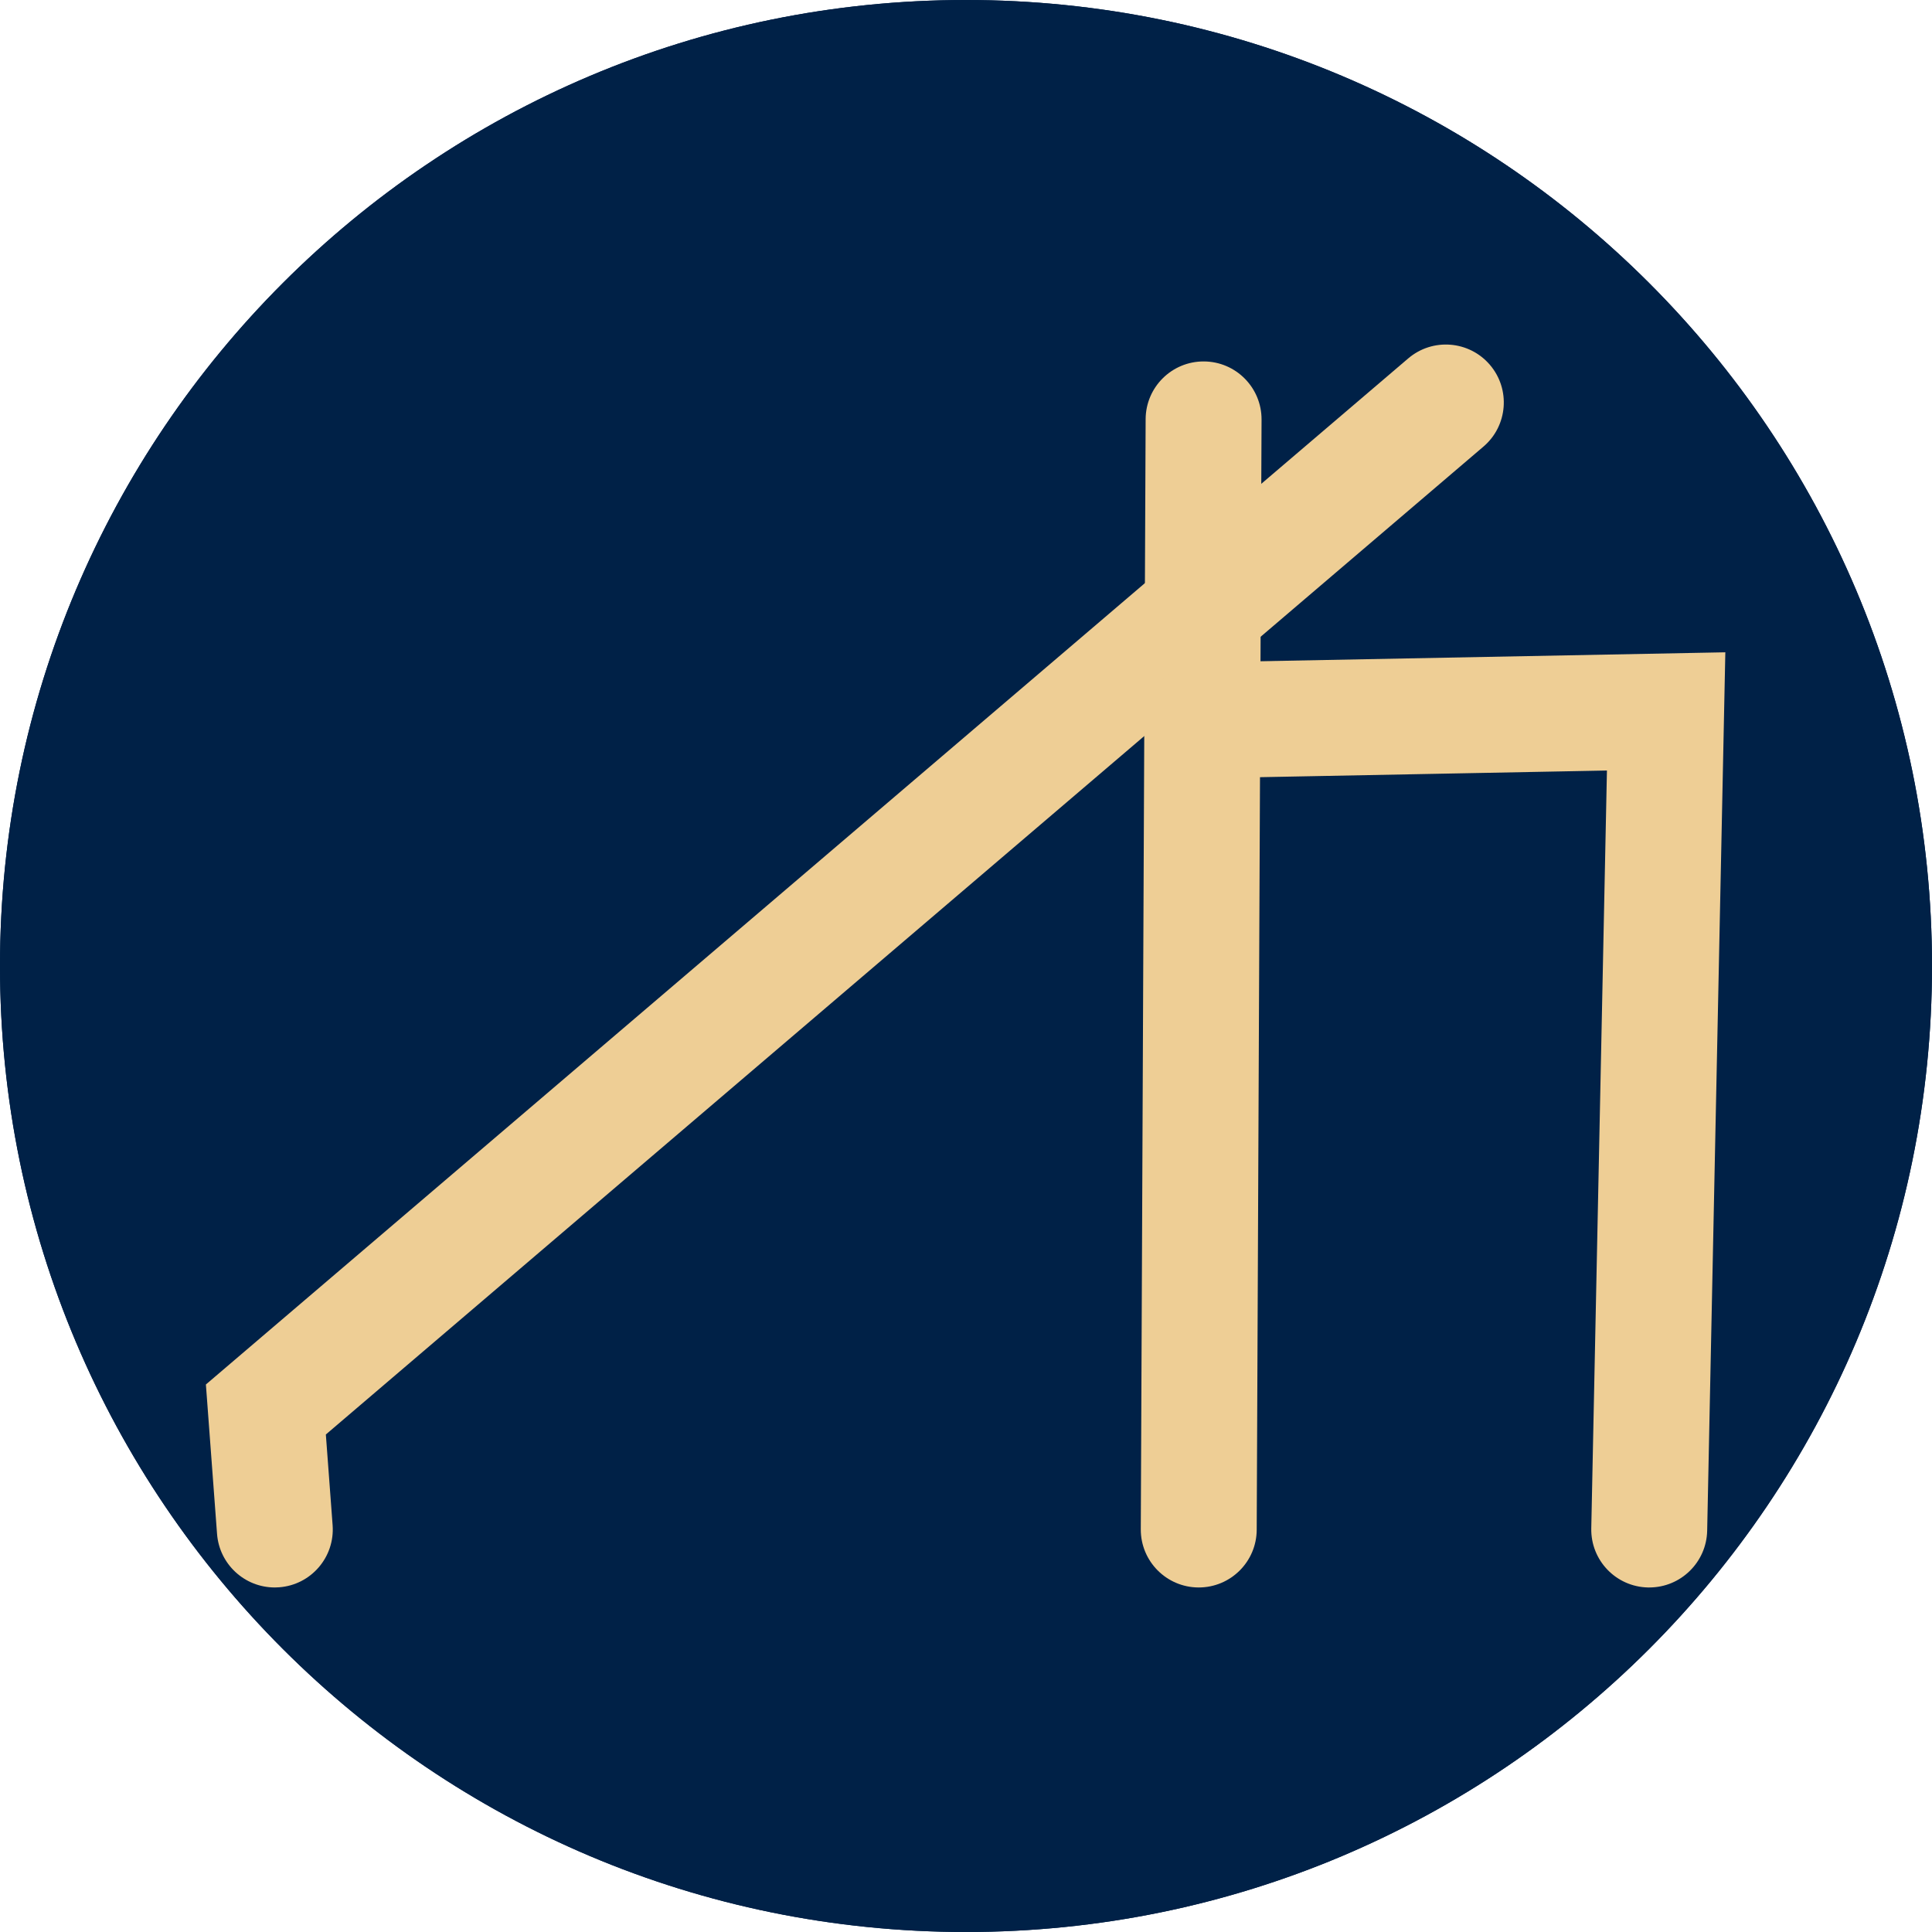
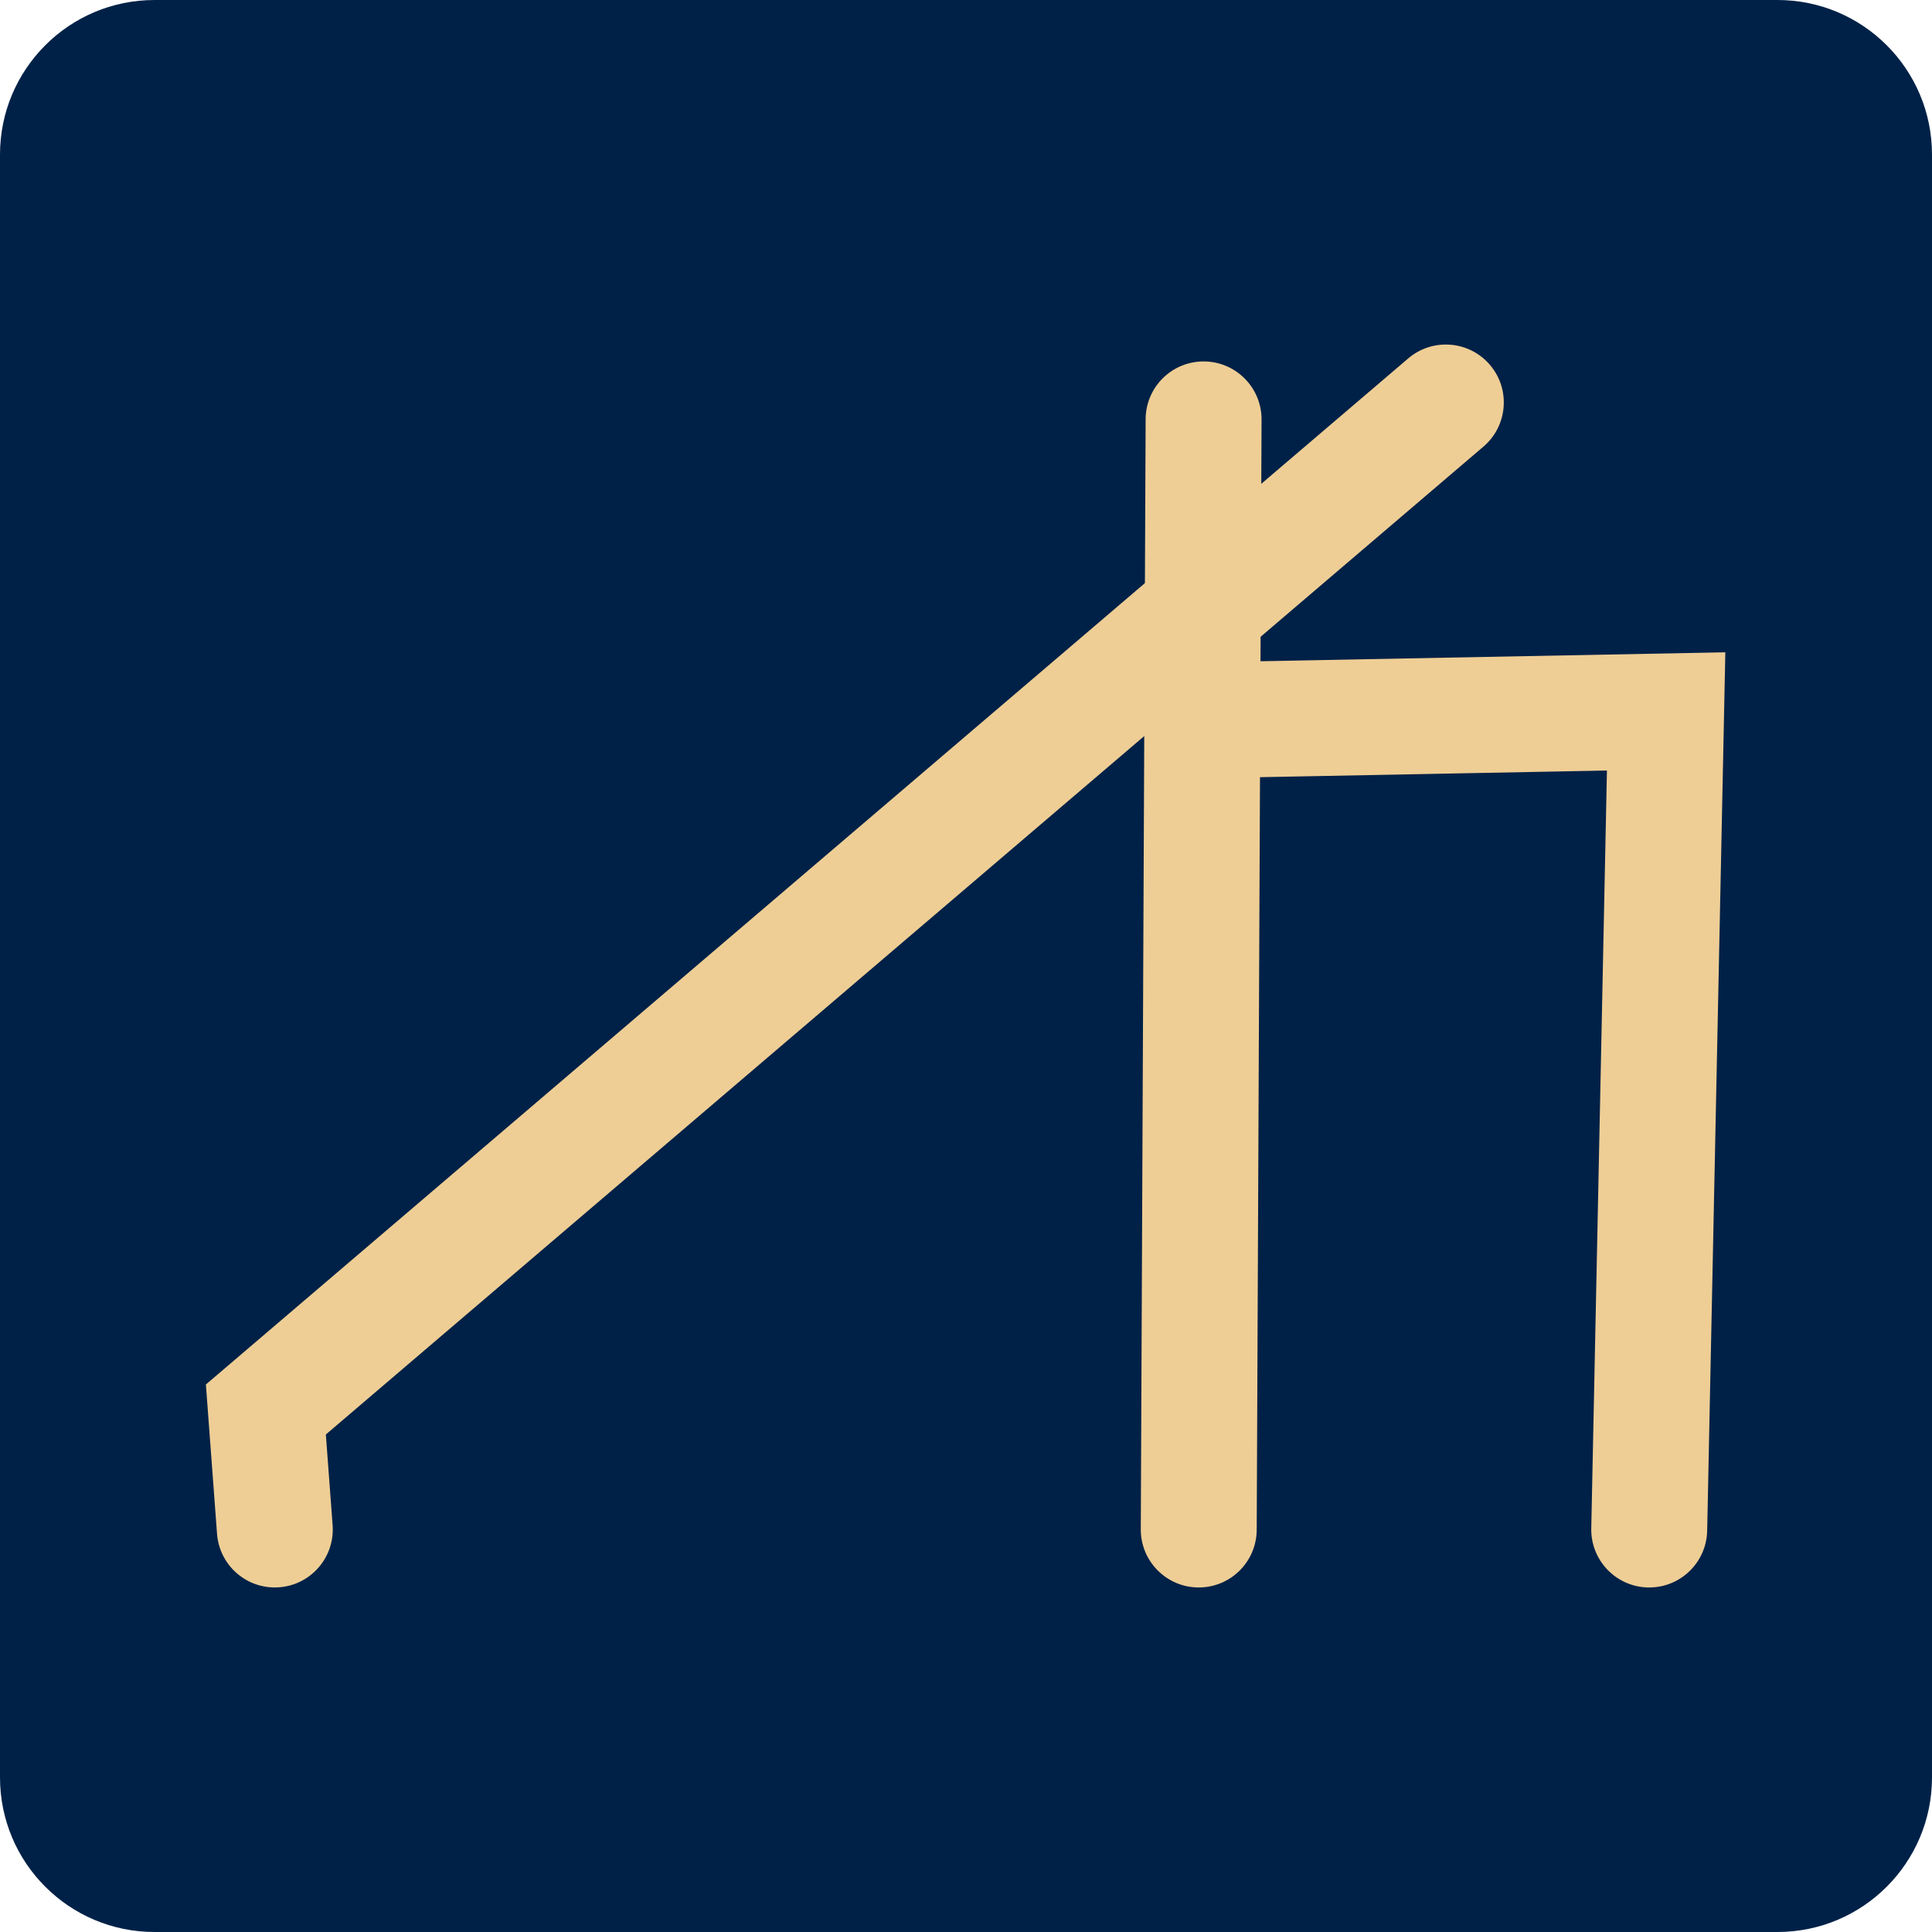
<svg xmlns="http://www.w3.org/2000/svg" width="100" height="100" viewBox="0 0 100 100">
  <defs>
    <style>
      .cls-1 {
        fill: #002147;
      }

      .cls-2 {
        fill: #eece95;
      }
    </style>
  </defs>
-   <g id="Group_160" data-name="Group 160" transform="translate(-105 -40)">
-     <rect id="Rectangle_43" data-name="Rectangle 43" class="cls-1" width="100" height="100" rx="50" transform="translate(105 40)" />
-     <rect id="Rectangle_44" data-name="Rectangle 44" class="cls-1" width="100" height="100" rx="50" transform="translate(105 40)" />
+   <g id="Group_161" data-name="Group 161" transform="translate(-105 -40)">
+     <rect id="Rectangle_44" data-name="Rectangle 44" class="cls-1" width="100" height="100" rx="8" transform="translate(105 40)" />
    <g id="Group_152" data-name="Group 152" transform="translate(118.763 60.833)">
      <g id="Group_153" data-name="Group 153" transform="translate(0 0)">
        <g id="Group_148" data-name="Group 148">
          <path id="Path_46" data-name="Path 46" class="cls-2" d="M-659.119,61.334a3,3,0,0,1-2.989-2.777l-.577-7.729,62.233-53.11a3,3,0,0,1,4.229.335,3,3,0,0,1-.335,4.229l-59.918,51.134.35,4.694a3,3,0,0,1-2.768,3.215C-658.968,61.331-659.044,61.334-659.119,61.334Z" transform="translate(659.579)" />
        </g>
        <g id="Group_149" data-name="Group 149" transform="translate(48.284 0.875)">
          <path id="Path_47" data-name="Path 47" class="cls-2" d="M-2.792,60.459h-.013a3,3,0,0,1-2.987-3.013L-5.541-.013A3,3,0,0,1-2.528-3,3,3,0,0,1,.459.013L.208,57.472A3,3,0,0,1-2.792,60.459Z" transform="translate(2.792)" />
        </g>
        <g id="Group_150" data-name="Group 150" transform="translate(48.527 15.989)">
          <path id="Path_48" data-name="Path 48" class="cls-2" d="M-233.252-381.447h-.063a3,3,0,0,1-2.937-3.061l.811-39.224-20.826.4a3,3,0,0,1-3.057-2.942,3,3,0,0,1,2.942-3.057l27.069-.52-.94,45.467A3,3,0,0,1-233.252-381.447Z" transform="translate(256.326 426.792)" />
        </g>
      </g>
    </g>
  </g>
</svg>
